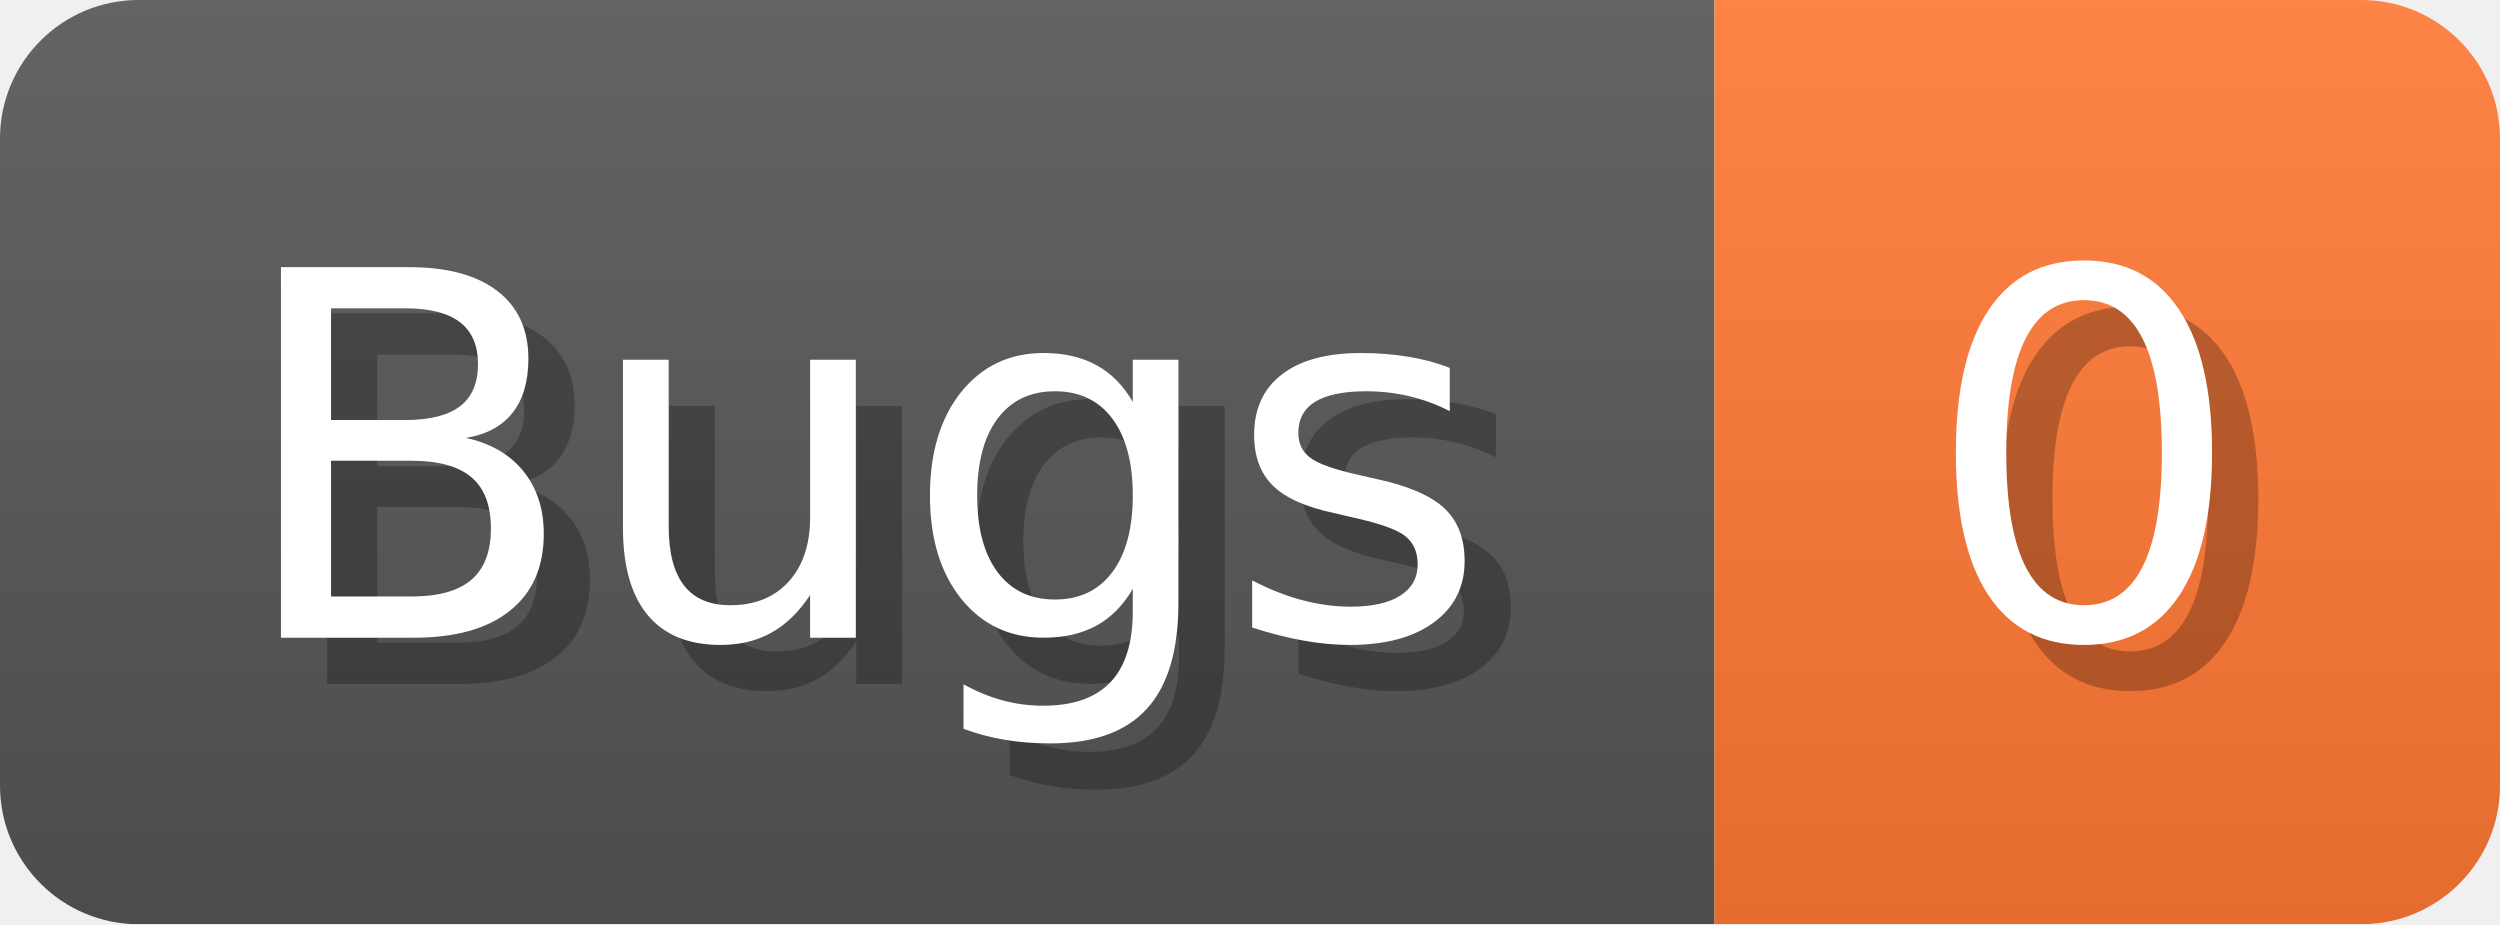
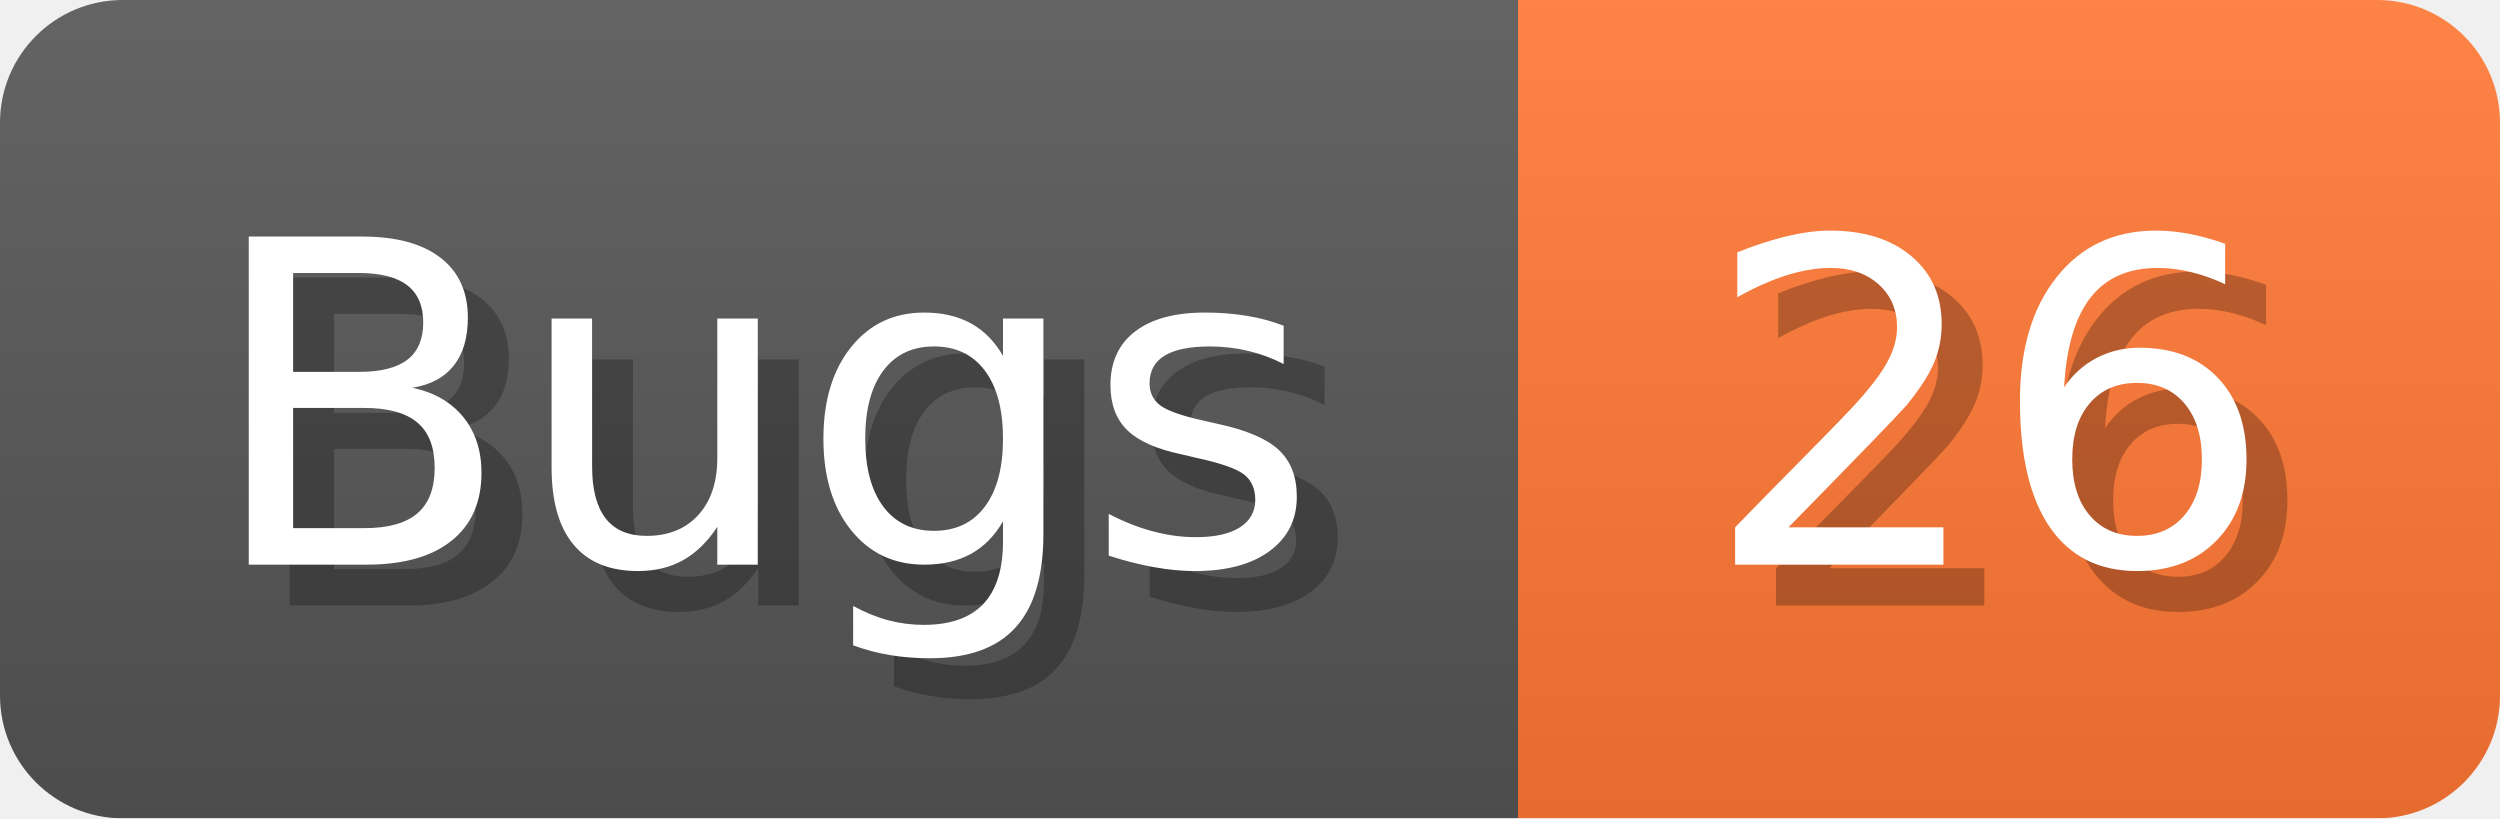
- <svg xmlns="http://www.w3.org/2000/svg" width="54.1" height="20" viewBox="0 0 541 200" role="img" aria-label="Bugs: 0">
+ <svg xmlns="http://www.w3.org/2000/svg" width="61.1" height="20" viewBox="0 0 611 200" role="img" aria-label="Bugs: 26">
  <linearGradient id="a" x2="0" y2="100%">
    <stop offset="0" stop-opacity=".1" stop-color="#EEE" />
    <stop offset="1" stop-opacity=".1" />
  </linearGradient>
  <mask id="m">
-     <rect width="541" height="200" rx="30" fill="#FFF" />
+     <rect width="611" height="200" rx="30" fill="#FFF" />
  </mask>
  <g mask="url(#m)">
    <rect width="371" height="200" fill="#555" />
-     <rect width="170" height="200" fill="#F73" x="371" />
-     <rect width="541" height="200" fill="url(#a)" />
+     <rect width="240" height="200" fill="#F73" x="371" />
+     <rect width="611" height="200" fill="url(#a)" />
  </g>
  <g aria-hidden="true" fill="#fff" text-anchor="start" font-family="Verdana,DejaVu Sans,sans-serif" font-size="110">
    <text x="60" y="148" textLength="271" fill="#000" opacity="0.25">Bugs</text>
    <text x="50" y="138" textLength="271">Bugs</text>
-     <text x="426" y="148" textLength="70" fill="#000" opacity="0.25">0</text>
-     <text x="416" y="138" textLength="70">0</text>
+     <text x="426" y="148" textLength="140" fill="#000" opacity="0.25">26</text>
+     <text x="416" y="138" textLength="140">26</text>
  </g>
</svg>
